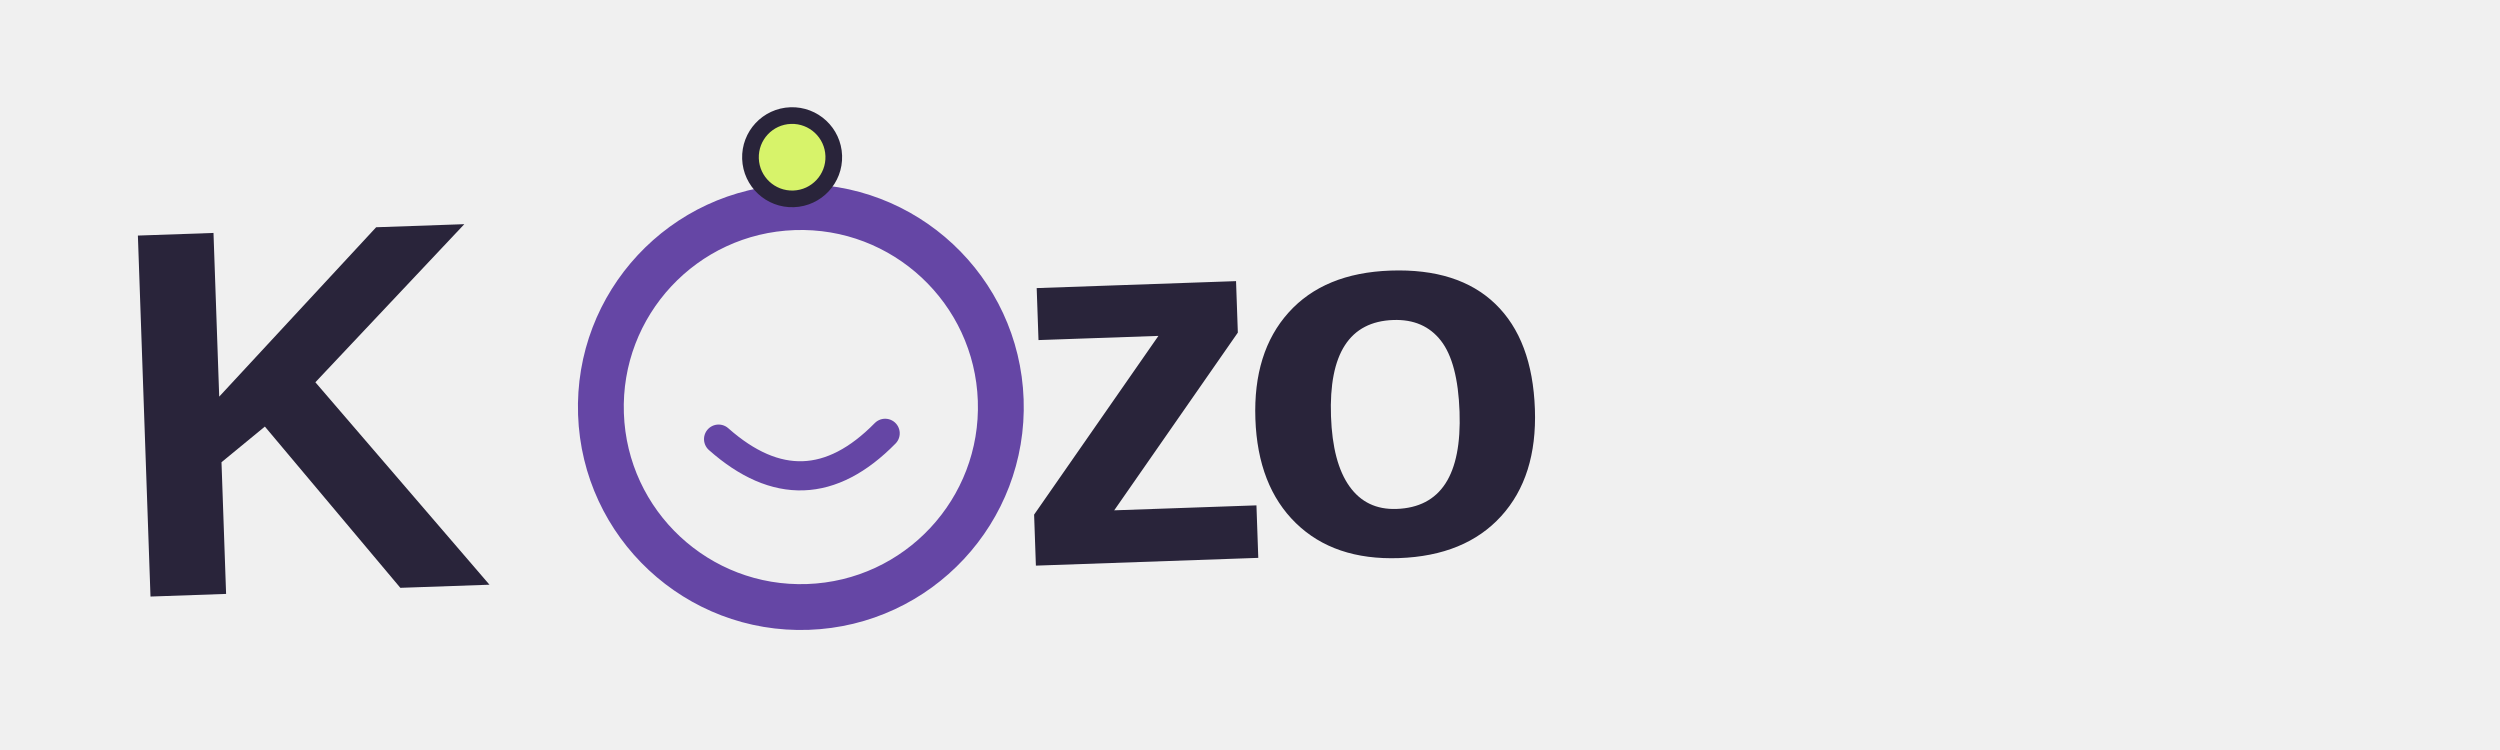
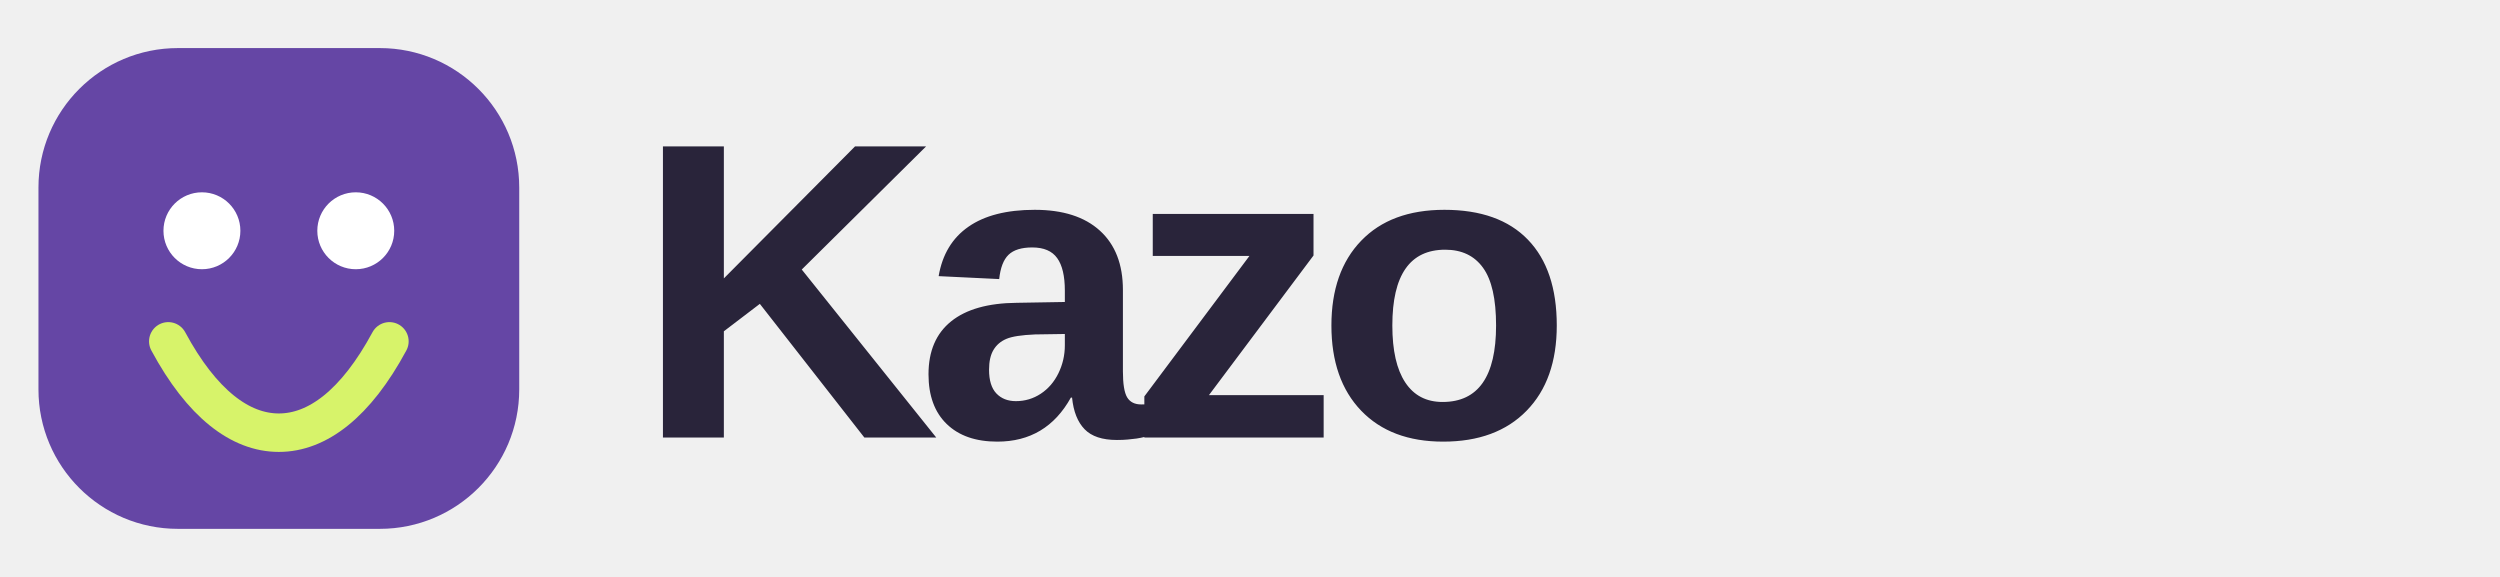
- <svg xmlns="http://www.w3.org/2000/svg" width="600" height="180" viewBox="0 0 600 180" role="img" aria-label="Kazo">
-   <rect width="600" height="180" fill="none" />
-   <g transform="translate(18 18) rotate(-2 280 72)">
-     <text x="8" y="116" fill="#29243a" font-family="Arial, Helvetica, sans-serif" font-size="126" font-weight="800" letter-spacing="-9">K</text>
-     <circle cx="174" cy="76" r="48" fill="none" stroke="#6546a5" stroke-width="11" />
-     <circle cx="174" cy="16" r="10" fill="#d7f36a" stroke="#29243a" stroke-width="4" />
-     <path d="M154 83 Q174 102 194 83" fill="none" stroke="#6546a5" stroke-width="7" stroke-linecap="round" />
-     <text x="224" y="116" fill="#29243a" font-family="Arial, Helvetica, sans-serif" font-size="126" font-weight="800" letter-spacing="-9">zo</text>
+ <svg xmlns="http://www.w3.org/2000/svg" width="520" height="120" viewBox="0 0 520 120" role="img" aria-label="Kazo">
+   <rect width="520" height="120" fill="none" />
+   <g transform="translate(8 10)">
+     <rect x="0" y="0" width="100" height="100" rx="29" fill="#6546a5" />
+     <circle cx="34" cy="38" r="8" fill="#fff" />
+     <circle cx="66" cy="38" r="8" fill="#fff" />
+     <path d="M27 61c7 13 15 19 23 19s16-6 23-19" fill="none" stroke="#d7f36a" stroke-width="8" stroke-linecap="round" />
  </g>
+   <text x="132" y="91" fill="#29243a" font-family="Arial, Helvetica, sans-serif" font-size="88" font-weight="800" letter-spacing="-5">Kazo</text>
</svg>
